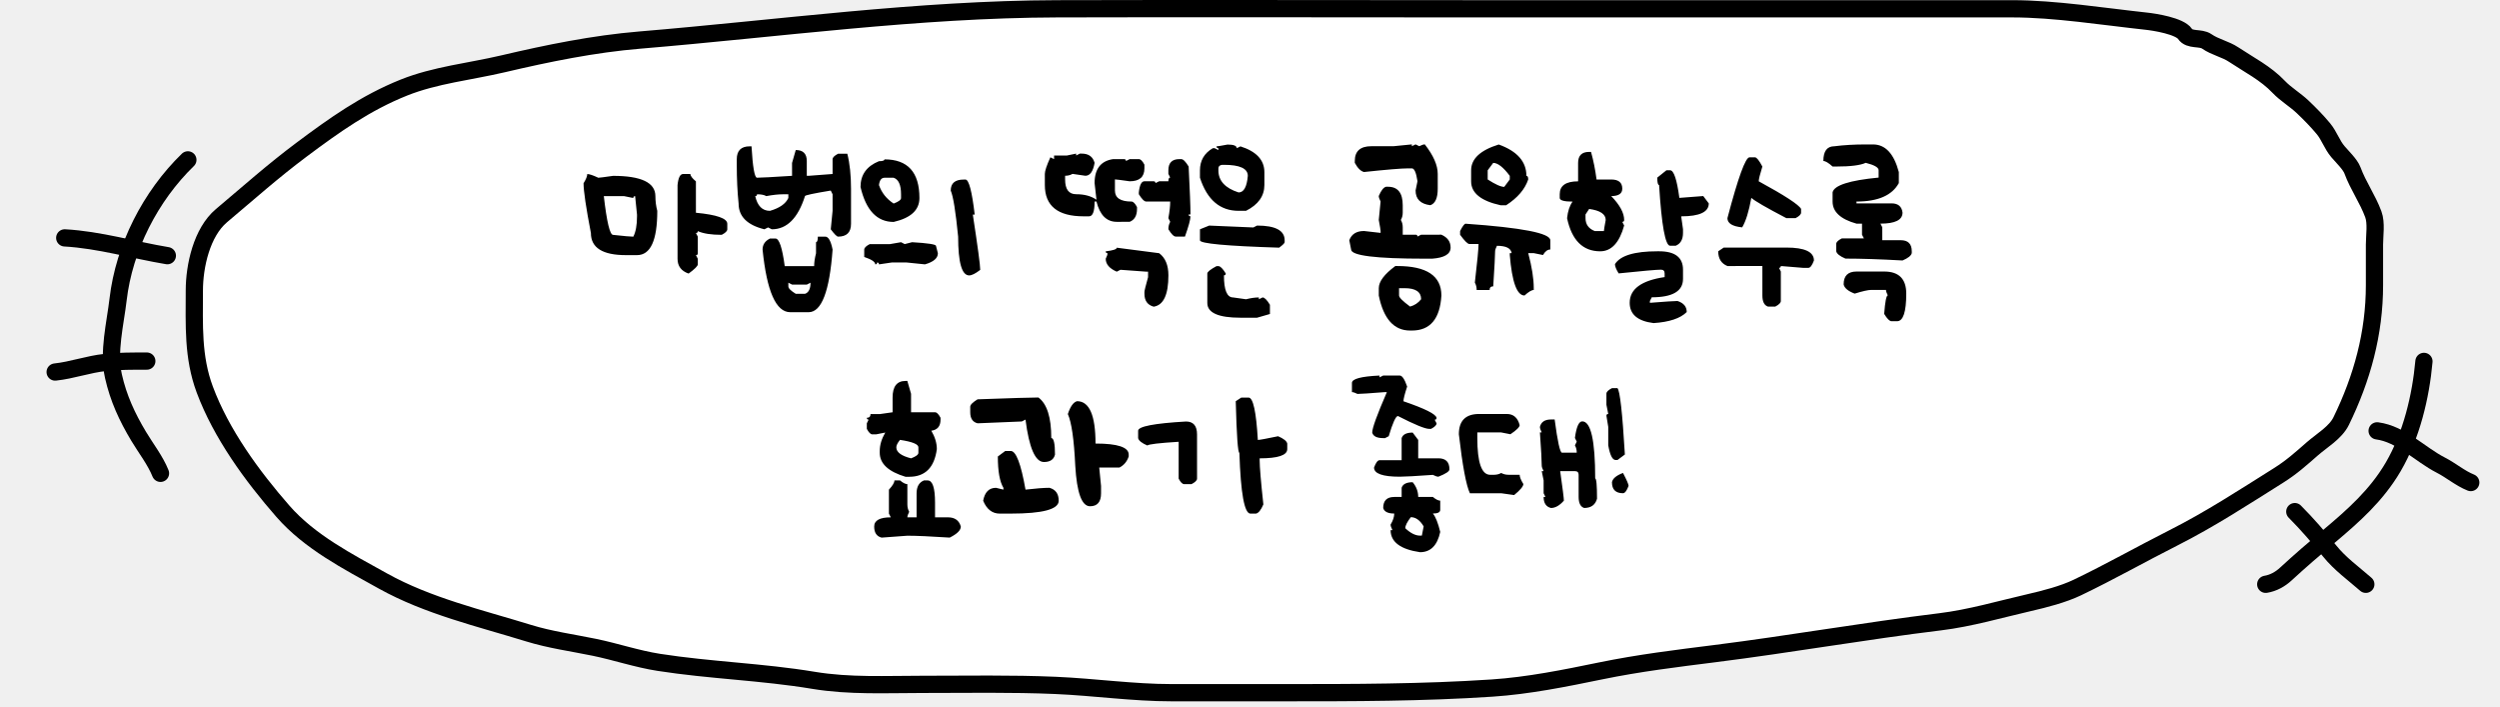
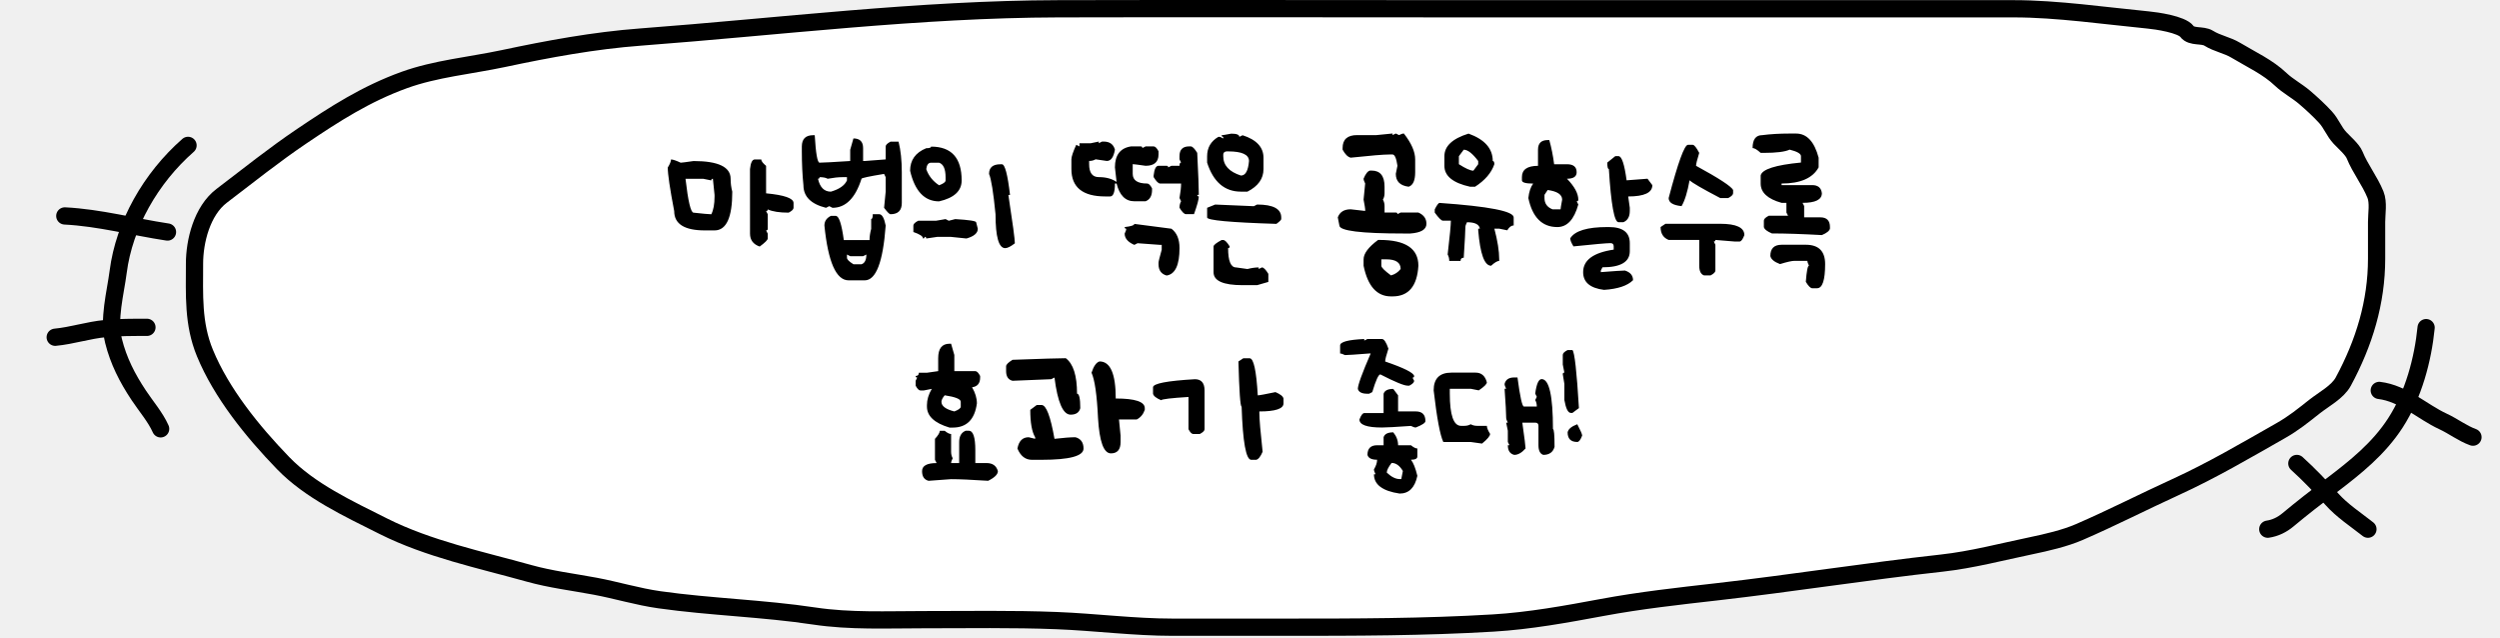
- <svg xmlns="http://www.w3.org/2000/svg" width="290" height="82" viewBox="0 0 290 82" fill="none">
-   <path d="M233.518 1.02C238.466 1.02 244.138 1.925 249.065 2.457C250.033 2.559 252.957 3.021 253.566 3.936C254.09 4.722 255.37 4.305 256.079 4.796C257.075 5.486 258.233 5.681 259.223 6.341C261.009 7.531 262.937 8.492 264.45 10.09C265.233 10.916 266.347 11.575 267.205 12.388C268.026 13.165 268.902 14.054 269.624 14.928C270.31 15.759 270.607 16.765 271.303 17.588C271.801 18.176 272.74 19.07 272.996 19.765C273.66 21.566 274.753 23.06 275.415 24.858C275.79 25.875 275.55 27.302 275.55 28.365V33.068C275.55 38.662 274.115 43.876 271.68 48.856C271.031 50.184 269.422 51.116 268.347 52.054C267.002 53.229 265.956 54.182 264.424 55.145C260.377 57.689 256.485 60.233 252.196 62.401C248.465 64.287 244.835 66.349 241.07 68.152C239.414 68.945 237.281 69.491 235.507 69.899C232.075 70.689 228.635 71.703 225.133 72.13C216.395 73.195 207.793 74.71 199.065 75.812C194.547 76.382 190.202 76.908 185.735 77.827C181.6 78.678 177.348 79.537 173.131 79.816C165.085 80.349 157.093 80.353 149.025 80.353H135.977C131.478 80.353 127.011 79.702 122.513 79.507C117.377 79.284 112.227 79.386 107.087 79.386C102.848 79.386 98.581 79.614 94.389 78.916C88.468 77.929 82.398 77.762 76.45 76.833C73.907 76.436 71.483 75.605 68.966 75.086C66.411 74.56 63.844 74.217 61.347 73.447C55.676 71.697 49.676 70.308 44.443 67.4C40.361 65.132 35.945 62.868 32.833 59.311C29.246 55.211 25.676 50.319 23.763 45.188C22.349 41.396 22.553 37.7 22.553 33.699C22.553 30.864 23.407 26.948 25.698 25.019C28.777 22.425 31.744 19.788 34.996 17.36C38.811 14.511 42.42 11.939 46.875 10.157C50.494 8.709 54.544 8.302 58.323 7.416C63.589 6.181 68.862 5.098 74.26 4.648C90.378 3.305 106.512 1.065 122.714 1.02C138.669 0.975 154.624 1.02 170.578 1.02H196.485H217.071H233.518Z" fill="white" stroke="black" stroke-width="2" stroke-linecap="round" />
-   <path d="M68.149 20.189C68.394 20.189 68.821 20.332 69.43 20.619C69.555 20.619 70.126 20.546 71.141 20.4C74.417 20.399 76.055 21.183 76.056 22.75C76.056 23.339 76.129 23.909 76.275 24.461C76.275 27.883 75.492 29.594 73.924 29.595L72.635 29.595C69.927 29.595 68.572 28.741 68.572 27.033C68.004 24.075 67.719 22.15 67.719 21.26C68.006 20.796 68.149 20.439 68.149 20.189ZM79.266 20.187L80.118 20.187C80.118 20.401 80.331 20.684 80.758 21.038L80.759 24.679C83.186 24.908 84.4 25.335 84.4 25.96L84.4 26.6C84.4 26.803 84.184 27.017 83.752 27.241C82.543 27.241 81.619 27.098 80.978 26.812C80.978 26.958 80.905 27.031 80.76 27.031L80.978 27.453L80.979 29.382C80.979 29.523 80.906 29.593 80.76 29.593L80.979 30.023L80.979 30.663C80.979 30.856 80.622 31.213 79.909 31.734C79.055 31.437 78.627 30.867 78.627 30.023L78.626 21.469C78.714 20.614 78.927 20.187 79.266 20.187ZM70.071 22.752C70.415 25.746 70.773 27.244 71.142 27.244C72.403 27.384 73.187 27.454 73.494 27.454C73.78 26.897 73.923 26.113 73.923 25.102L73.923 24.891L73.704 22.751C73.563 22.751 73.493 22.824 73.493 22.97L72.423 22.751L70.071 22.752ZM87 16.975L87.211 16.975C87.352 19.402 87.566 20.615 87.852 20.615C88.295 20.615 89.649 20.542 91.915 20.396L91.914 18.904L92.344 17.404C93.198 17.403 93.625 17.83 93.625 18.684L93.625 20.395L93.836 20.395C95.602 20.255 96.529 20.184 96.618 20.184L96.617 18.473C96.617 18.27 96.831 18.056 97.258 17.832L98.328 17.832C98.615 18.968 98.758 20.322 98.758 21.895L98.759 25.957C98.76 26.952 98.26 27.449 97.26 27.45C97.114 27.45 96.83 27.166 96.408 26.598L96.618 24.457L96.618 22.535L96.407 22.106C94.412 22.434 93.415 22.648 93.415 22.747C92.598 25.315 91.314 26.599 89.564 26.599L89.134 26.381L88.705 26.599C86.71 26.105 85.712 25.108 85.712 23.608C85.571 22.238 85.501 20.741 85.5 19.116L85.5 18.475C85.5 17.475 86 16.975 87 16.975ZM87.852 22.537C87.852 22.678 87.782 22.748 87.641 22.748C87.897 23.889 88.467 24.459 89.353 24.459C90.467 24.136 91.178 23.638 91.485 22.966L91.485 22.537L90.845 22.537C90.334 22.537 89.694 22.607 88.923 22.748C88.688 22.607 88.332 22.537 87.852 22.537ZM94.908 27.45L95.767 27.45C96.137 27.45 96.421 27.95 96.619 28.95C96.266 33.793 95.339 36.215 93.839 36.216L91.707 36.216C90.055 36.217 88.985 33.795 88.494 28.951C88.494 28.378 88.781 27.951 89.353 27.67L89.994 27.67C90.421 27.669 90.778 28.737 91.065 30.872L94.479 30.872C94.479 30.44 94.552 29.942 94.697 29.38L94.697 28.091C94.838 28.091 94.908 27.877 94.908 27.45ZM91.487 32.794L91.487 33.224C91.487 33.448 91.774 33.734 92.347 34.083L93.417 34.083C93.844 33.937 94.058 33.507 94.058 32.794L93.628 33.013L91.917 33.013L91.487 32.794ZM102.641 18.488C105.344 18.487 106.696 19.982 106.696 22.971C106.696 24.362 105.699 25.286 103.705 25.745C101.772 25.745 100.491 24.394 99.86 21.691C99.86 20.274 100.573 19.277 102 18.699C102.427 18.698 102.641 18.628 102.641 18.488ZM102.001 21.472C102.313 22.363 102.881 23.076 103.704 23.612C104.277 23.399 104.563 23.185 104.563 22.971L104.563 22.542C104.563 21.453 104.277 20.813 103.704 20.62L102.641 20.62C102.282 20.62 102.068 20.904 102.001 21.472ZM111.829 20.83L112.04 20.829C112.435 20.829 112.792 22.183 113.111 24.892L112.892 24.892C113.466 28.637 113.752 30.774 113.752 31.306C113.2 31.733 112.773 31.947 112.471 31.947C111.617 31.947 111.19 30.45 111.189 27.455C110.902 24.538 110.615 22.757 110.329 22.111C110.329 21.257 110.829 20.83 111.829 20.83ZM104.564 28.096L104.986 28.315L105.846 28.096C107.695 28.205 108.619 28.348 108.619 28.526L108.838 29.377C108.838 29.95 108.338 30.38 107.338 30.666L105.205 30.448L103.495 30.448L102.002 30.667C102.002 30.521 101.929 30.449 101.784 30.449C101.784 30.595 101.713 30.667 101.573 30.667C101.573 30.381 101.145 30.095 100.291 29.808L100.291 28.957C100.291 28.748 100.505 28.535 100.932 28.316L103.283 28.316L104.564 28.096ZM124.883 17.819L124.883 18.038L125.312 17.819L125.531 17.819C126.328 17.819 126.826 18.176 127.024 18.889C126.852 19.889 126.495 20.389 125.954 20.389L124.461 20.171C124.211 20.317 123.925 20.39 123.602 20.39L123.602 20.812C123.602 21.957 124.029 22.53 124.884 22.53C125.842 22.53 126.628 22.743 127.243 23.17L127.024 21.241C127.024 19.6 127.737 18.673 129.164 18.459L130.445 18.459C130.591 18.459 130.664 18.532 130.664 18.678L131.094 18.459L132.156 18.459C132.365 18.459 132.581 18.672 132.805 19.099L132.805 19.529C132.805 20.529 132.235 21.029 131.094 21.029C130.073 20.883 129.503 20.811 129.383 20.811L129.384 22.1C129.384 22.954 130.024 23.381 131.306 23.381C131.509 23.381 131.722 23.594 131.946 24.021L131.946 24.24C131.947 25.006 131.663 25.503 131.095 25.732L129.595 25.733C128.418 25.733 127.634 24.949 127.243 23.381L127.024 23.381C127.025 24.522 126.811 25.092 126.384 25.092L125.744 25.093C122.749 25.093 121.251 23.883 121.251 21.461L121.25 20.172C121.25 19.833 121.464 19.192 121.891 18.25L122.32 18.46L122.32 18.038L123.82 18.038L124.883 17.819ZM136.867 18.458L137.078 18.458C137.302 18.458 137.589 18.744 137.938 19.317C138.079 22.119 138.15 23.973 138.15 24.879L137.939 24.879C137.939 25.02 138.009 25.09 138.15 25.09C138.15 25.465 137.936 26.249 137.51 27.442L136.439 27.442C136.215 27.442 135.931 27.158 135.588 26.591C135.587 26.268 135.658 25.981 135.798 25.731L135.587 25.302C135.728 24.531 135.798 23.89 135.798 23.38L133.017 23.38C132.793 23.38 132.506 23.096 132.157 22.529L132.157 22.31C132.251 21.456 132.467 21.029 132.805 21.029L133.876 21.029C134.016 21.029 134.087 21.099 134.087 21.239L134.516 21.028L135.586 21.028C135.586 20.742 135.657 20.599 135.797 20.599L135.586 20.169L135.586 19.747C135.586 18.888 136.013 18.458 136.867 18.458ZM129.596 28.733L134.518 29.372C135.231 29.903 135.588 30.757 135.589 31.934C135.589 34.19 135.019 35.403 133.878 35.575C133.165 35.378 132.808 34.878 132.808 34.076L132.808 33.865C132.808 33.729 132.948 33.159 133.229 32.154L133.229 31.513L133.018 31.513L130.026 31.295L129.596 31.514C128.742 31.144 128.315 30.644 128.315 30.014C128.455 29.738 128.526 29.524 128.526 29.373C128.385 29.373 128.315 29.3 128.315 29.155C129.169 29.055 129.596 28.915 129.596 28.733ZM142.453 16.769C143.166 16.769 143.523 16.91 143.523 17.191L143.953 16.98C145.802 17.568 146.727 18.565 146.727 19.971L146.727 21.464C146.727 22.74 146.017 23.737 144.595 24.456L143.736 24.456C141.574 24.457 140.079 23.176 139.25 20.613L139.25 19.762C139.25 18.632 139.747 17.775 140.742 17.191L140.961 17.191L141.39 17.41L141.39 17.191C141.245 17.191 141.172 17.121 141.172 16.98C141.281 16.98 141.708 16.91 142.453 16.769ZM141.391 19.543L141.391 19.762C141.391 20.97 142.173 21.824 143.735 22.324C144.339 22.323 144.696 21.683 144.805 20.401C144.805 19.547 143.88 19.12 142.031 19.121L141.813 19.121C141.531 19.163 141.391 19.303 141.391 19.543ZM140.322 26.168C143.478 26.313 145.186 26.386 145.447 26.386L145.877 26.167C148.012 26.166 149.08 26.737 149.08 27.877L149.08 28.088C149.08 28.203 148.867 28.416 148.44 28.729C142.314 28.537 139.252 28.254 139.252 27.879L139.252 26.598L140.322 26.168ZM141.174 30.871L141.393 30.871C141.612 30.871 141.896 31.155 142.245 31.722C142.245 31.868 142.174 31.941 142.034 31.941C142.034 33.649 142.389 34.504 143.097 34.503L144.597 34.714C145.159 34.573 145.657 34.503 146.089 34.503L146.089 34.714L146.519 34.503C146.743 34.503 147.027 34.786 147.37 35.354L147.371 36.424L145.879 36.854L143.957 36.855C141.389 36.855 140.105 36.285 140.105 35.145L140.104 31.723C140.115 31.53 140.471 31.246 141.174 30.871ZM163.843 16.75L163.844 16.96L164.273 16.749L164.703 16.96C164.979 16.82 165.192 16.749 165.343 16.749C166.344 18.03 166.844 19.171 166.844 20.171L166.844 21.882C166.845 22.97 166.558 23.611 165.985 23.804C164.845 23.663 164.274 23.093 164.274 22.093L164.493 21.023C164.347 20.028 164.13 19.531 163.844 19.531L163.422 19.531C162.657 19.531 160.946 19.672 158.289 19.954C157.909 19.86 157.552 19.506 157.219 18.891L157.219 18.673C157.219 17.532 157.859 16.962 159.14 16.961L161.711 16.961L163.843 16.75ZM160.852 21.664L161.071 21.664C162.212 21.664 162.782 22.377 162.782 23.804L162.782 24.664C162.783 24.981 162.71 25.265 162.564 25.515C162.71 25.765 162.783 26.049 162.783 26.367L162.783 27.226L164.275 27.226C164.421 27.226 164.494 27.296 164.494 27.437L164.916 27.226L167.267 27.225C167.981 27.538 168.338 28.035 168.338 28.717C168.338 29.473 167.625 29.902 166.198 30.007L165.346 30.007C159.643 30.008 156.791 29.652 156.791 28.938L156.58 27.868C156.845 27.154 157.416 26.797 158.291 26.797L160.213 27.016L160.213 26.797C160.213 26.693 160.142 26.266 160.001 25.516L160.212 23.375C160.071 23.099 160.001 22.886 160.001 22.735C160.277 22.084 160.561 21.727 160.852 21.664ZM161.924 30.859L162.143 30.859C165.56 30.858 167.268 31.999 167.269 34.28C167.108 36.988 165.967 38.343 163.848 38.343L163.637 38.343C161.767 38.344 160.556 36.99 160.003 34.281L160.003 33.43C160.003 32.664 160.643 31.807 161.924 30.859ZM162.354 33.429L162.355 34.281C162.355 34.505 162.782 34.932 163.636 35.562C164.157 35.421 164.584 35.137 164.917 34.71C164.917 33.856 164.276 33.429 162.995 33.429L162.354 33.429ZM173.922 16.763C176.062 17.534 177.133 18.744 177.133 20.395C177.274 20.395 177.344 20.536 177.344 20.817C176.964 21.953 176.11 22.95 174.782 23.81L174.142 23.81C171.86 23.311 170.72 22.386 170.719 21.037L170.719 19.756C170.719 18.423 171.786 17.425 173.922 16.763ZM173.281 18.896L172.641 19.756L172.641 20.818C173.527 21.391 174.167 21.677 174.563 21.677L175.204 20.818L175.204 20.396C174.453 19.396 173.813 18.896 173.281 18.896ZM170.08 25.951C176.632 26.409 179.908 27.049 179.908 27.871L179.908 28.942C179.591 28.942 179.307 29.155 179.057 29.582L177.986 29.364L177.346 29.364C177.773 30.973 177.987 32.328 177.987 33.426L177.987 33.637C177.743 33.638 177.386 33.851 176.917 34.278C176.032 34.278 175.461 32.713 175.205 29.583L175.205 29.364L175.424 29.364C175.341 28.797 174.77 28.513 173.713 28.513C173.572 28.789 173.502 29.003 173.502 29.154C173.502 29.597 173.43 30.951 173.284 33.216C173.003 33.217 172.862 33.357 172.862 33.638L171.362 33.639C171.362 33.321 171.292 33.037 171.151 32.787C171.437 30.329 171.58 28.834 171.58 28.303L170.51 28.303C170.317 28.303 169.96 27.946 169.439 27.233L169.439 26.803C169.725 26.235 169.939 25.951 170.08 25.951ZM184.414 17.621L184.633 17.621C184.914 18.626 185.128 19.693 185.274 20.824L186.977 20.823C187.831 20.823 188.258 21.177 188.259 21.886C188.259 22.458 187.832 22.745 186.977 22.745C187.978 23.781 188.478 24.706 188.478 25.518C188.478 25.664 188.405 25.737 188.259 25.737L188.478 26.159C187.926 28.154 186.999 29.151 185.697 29.152C183.682 29.152 182.4 27.871 181.853 25.309C181.941 24.486 182.155 23.845 182.493 23.387C181.498 23.387 181.001 23.244 181.001 22.957L181.001 22.527C181.001 21.533 181.711 21.035 183.133 21.035L183.133 18.902C183.133 18.048 183.56 17.621 184.414 17.621ZM193.383 19.752L193.813 19.752C194.24 19.752 194.597 20.819 194.884 22.955C194.967 22.954 195.892 22.884 197.657 22.743L198.298 23.595C198.298 24.595 197.23 25.095 195.095 25.095L195.306 26.587L195.306 27.017C195.307 27.777 195.023 28.275 194.455 28.509L193.814 28.509C193.252 28.51 192.824 26.161 192.532 21.463C192.391 21.463 192.321 21.176 192.321 20.604L193.383 19.752ZM184.415 24.238L183.993 24.878L183.994 25.308C183.994 26.022 184.348 26.519 185.056 26.8L186.127 26.8C186.127 26.696 186.197 26.269 186.337 25.519C186.337 24.842 185.697 24.415 184.415 24.238ZM192.533 29.15C194.382 29.15 195.307 29.861 195.307 31.283L195.307 32.353C195.308 33.775 194.099 34.486 191.683 34.486L191.464 34.916L191.464 35.127C193.256 34.986 194.323 34.916 194.667 34.916C195.381 35.145 195.738 35.572 195.738 36.197C195.004 36.931 193.722 37.358 191.894 37.479C190.045 37.25 189.121 36.466 189.12 35.127C189.12 33.534 190.471 32.539 193.175 32.142L193.174 31.713C193.174 31.426 193.031 31.283 192.745 31.283C192.245 31.283 190.609 31.427 187.839 31.714C187.552 31.25 187.409 30.893 187.409 30.643C188.028 29.649 189.666 29.151 192.322 29.15L192.533 29.15ZM203.023 18.25L203.664 18.25C203.862 18.26 204.146 18.617 204.516 19.32C204.235 20.226 204.094 20.797 204.094 21.031C207.105 22.671 208.743 23.738 209.009 24.233L209.009 24.663C209.009 24.866 208.796 25.079 208.369 25.304L207.298 25.304C204.986 24.096 203.631 23.312 203.235 22.953C202.954 24.521 202.6 25.661 202.173 26.375C201.033 26.261 200.462 25.904 200.462 25.305C201.701 20.602 202.555 18.25 203.023 18.25ZM200.033 28.719L207.299 28.718C209.434 28.717 210.502 29.217 210.502 30.217C210.289 30.785 210.075 31.069 209.862 31.069L209.221 31.069L206.659 30.859C206.659 30.999 206.588 31.07 206.448 31.07L206.659 31.499L206.659 34.921C206.659 35.124 206.446 35.338 206.019 35.562L205.16 35.562C204.732 35.416 204.519 34.987 204.519 34.273L204.518 30.859L200.463 30.86C199.75 30.573 199.393 30.003 199.393 29.149L200.033 28.719ZM216.508 16.755L217.359 16.755C218.786 16.755 219.784 17.822 220.352 19.958L220.352 21.239C219.571 22.666 217.933 23.38 215.438 23.38L215.439 23.591L219.501 23.591C220.267 23.59 220.694 23.947 220.782 24.661C220.783 25.515 219.929 25.942 218.22 25.942L218.431 26.364L218.432 27.864L220.572 27.864C221.426 27.864 221.853 28.291 221.854 29.145L221.854 29.356C221.791 29.653 221.435 29.939 220.784 30.215C218.159 30.07 215.95 29.997 214.158 29.998C213.507 29.722 213.151 29.438 213.088 29.146L213.088 28.295C213.088 28.087 213.304 27.873 213.736 27.654L216.299 27.654L216.08 27.224L216.08 25.943L215.439 25.943C213.59 25.428 212.665 24.574 212.665 23.381L212.665 22.311C212.847 21.493 214.628 20.922 218.008 20.599L218.008 19.747C218.008 19.424 217.508 19.138 216.508 18.888C215.893 19.175 214.753 19.318 213.086 19.318L212.664 19.318C212.195 18.891 211.839 18.678 211.594 18.678C211.594 17.537 212.021 16.967 212.875 16.967C213.969 16.826 215.179 16.755 216.508 16.755ZM215.44 31.498L218.651 31.497C220.359 31.497 221.214 32.351 221.214 34.059C221.214 36.194 220.858 37.262 220.144 37.262L219.504 37.262C219.28 37.263 218.996 36.979 218.652 36.411C218.761 34.984 218.901 34.27 219.073 34.27C218.933 33.994 218.862 33.781 218.862 33.63L217.151 33.63C216.797 33.63 216.157 33.773 215.23 34.06C214.464 33.774 214.037 33.417 213.948 32.99C213.948 31.995 214.445 31.498 215.44 31.498ZM105.083 44.19L105.294 44.19L105.724 45.682L105.724 47.823L108.506 47.822C108.709 47.822 108.922 48.036 109.146 48.463L109.146 48.674C109.147 49.439 108.79 49.869 108.076 49.963C108.504 50.692 108.717 51.403 108.717 52.096C108.431 54.236 107.361 55.307 105.507 55.307L105.085 55.307C103.09 54.709 102.093 53.782 102.092 52.527L102.092 52.316C102.092 51.618 102.306 50.904 102.733 50.175L101.662 50.386L101.233 50.386C101.03 50.386 100.816 50.173 100.592 49.746L100.592 49.105L100.803 48.675C100.662 48.675 100.592 48.605 100.592 48.465C100.878 48.464 101.021 48.321 101.021 48.035L102.092 48.035L103.584 47.823L103.583 46.112C103.583 44.831 104.083 44.19 105.083 44.19ZM104.444 51.026C104.157 51.375 104.014 51.662 104.014 51.886C104.014 52.453 104.585 52.88 105.725 53.167C106.293 52.953 106.577 52.739 106.577 52.526L106.577 51.885C106.577 51.526 105.866 51.239 104.444 51.026ZM103.796 55.73L104.445 55.729C104.788 56.016 105.072 56.159 105.296 56.159L105.297 58.511C105.297 58.833 105.367 59.12 105.508 59.37C105.367 59.646 105.297 59.859 105.297 60.011L106.367 60.01L106.367 57.229C106.367 56.463 106.65 55.963 107.218 55.729L107.648 55.729C108.221 55.729 108.507 56.585 108.508 58.299L108.508 60.01L110 60.01C110.802 60.009 111.302 60.366 111.5 61.08C111.5 61.507 111.071 61.934 110.211 62.361C107.982 62.216 106.344 62.143 105.297 62.143L102.305 62.363C101.732 62.217 101.446 61.79 101.446 61.081C101.445 60.368 102.089 60.011 103.375 60.011L103.156 59.581L103.156 56.8C103.583 56.336 103.796 55.98 103.796 55.73ZM120.505 46.109C121.5 46.849 121.998 48.416 121.998 50.812C122.285 50.812 122.428 51.453 122.428 52.734C122.283 53.307 121.856 53.593 121.147 53.593C120.137 53.594 119.423 51.953 119.006 48.672L118.576 48.891C118.316 48.891 116.605 48.962 113.443 49.103C112.876 48.962 112.592 48.535 112.592 47.822L112.591 47.181C112.591 46.957 112.875 46.67 113.443 46.321C117.323 46.18 119.677 46.109 120.505 46.109ZM124.99 46.538C126.417 46.538 127.131 48.176 127.131 51.452C129.699 51.451 130.983 51.878 130.983 52.732L130.983 52.951C130.785 53.539 130.429 53.967 129.913 54.232L127.561 54.233L127.773 56.373L127.773 57.225C127.773 58.225 127.346 58.725 126.492 58.725C125.534 58.725 124.963 57.158 124.78 54.022C124.639 50.986 124.352 48.989 123.92 48.03C124.211 47.145 124.568 46.648 124.99 46.538ZM116.655 52.313L117.295 52.313C117.91 52.313 118.481 53.807 119.007 56.797C120.221 56.656 121.148 56.586 121.788 56.586C122.502 56.783 122.859 57.283 122.859 58.085C122.859 59.08 121.005 59.578 117.297 59.578L116.016 59.579C115.151 59.579 114.51 59.082 114.093 58.087C114.276 57.087 114.773 56.587 115.585 56.587L116.445 56.797L116.445 56.587C116.012 55.878 115.796 54.667 115.796 52.954L116.655 52.313ZM144.044 46.12L144.896 46.12C145.422 46.12 145.779 47.758 145.967 51.034C146.16 51.034 146.944 50.891 148.319 50.604C148.965 50.88 149.319 51.164 149.381 51.455L149.381 52.096C149.382 52.809 148.314 53.166 146.178 53.167L146.179 53.386C146.179 54.162 146.322 55.87 146.609 58.511C146.333 59.162 146.047 59.518 145.75 59.581L145.109 59.581C144.406 59.581 143.979 57.23 143.827 52.527C143.65 52.527 143.509 50.532 143.404 46.542L144.044 46.12ZM137.631 48.895C138.485 48.895 138.912 49.395 138.912 50.395L138.913 55.52C138.913 55.723 138.7 55.937 138.273 56.16L137.421 56.161C137.213 56.161 136.999 55.947 136.78 55.52L136.78 51.247C134.498 51.388 133.288 51.531 133.147 51.677C132.496 51.401 132.139 51.115 132.076 50.818L132.076 49.966C132.076 49.466 133.928 49.109 137.631 48.895ZM160.091 43.563L160.091 43.774L160.513 43.563L162.434 43.562C162.716 43.562 163.002 43.989 163.294 44.843C163.008 45.718 162.865 46.286 162.865 46.547C165.349 47.395 166.631 48.035 166.709 48.468C166.709 48.614 166.636 48.686 166.49 48.687L166.709 49.108C166.709 49.311 166.495 49.525 166.068 49.749L165.85 49.749C165.371 49.749 164.162 49.252 162.224 48.258C161.98 48.258 161.623 49.039 161.155 50.602L160.733 50.82L160.514 50.82C159.78 50.821 159.355 50.607 159.24 50.18C159.24 49.664 159.808 48.099 160.943 45.484L160.732 45.484C158.94 45.625 157.872 45.696 157.529 45.696C157.253 45.555 157.039 45.485 156.888 45.485L156.888 44.415C156.888 43.946 157.955 43.662 160.091 43.563ZM163.936 50.179L164.577 51.031L164.577 53.163L166.921 53.163C167.775 53.163 168.202 53.59 168.202 54.444C168.202 54.678 167.775 54.962 166.921 55.296C166.77 55.296 166.556 55.225 166.28 55.085C164.296 55.226 163.015 55.297 162.437 55.297C160.447 55.297 159.452 54.943 159.452 54.235C159.666 53.667 159.879 53.383 160.093 53.383L162.655 53.383L162.655 50.82C162.795 50.393 163.222 50.179 163.936 50.179ZM163.937 55.937C164.364 56.453 164.578 57.023 164.578 57.648L166.281 57.647C166.63 57.934 166.914 58.077 167.133 58.077L167.133 59.139C167.133 59.426 166.849 59.569 166.281 59.569C166.599 59.955 166.883 60.666 167.133 61.702C166.8 63.27 166.019 64.054 164.79 64.054C162.514 63.721 161.376 62.867 161.375 61.492L161.586 61.492C161.446 61.216 161.375 61.002 161.375 60.852C161.656 60.383 161.797 59.956 161.797 59.57C161.062 59.57 160.635 59.357 160.515 58.93C160.515 58.076 160.942 57.648 161.797 57.648L162.656 57.648L162.656 56.578C162.796 56.151 163.223 55.937 163.937 55.937ZM163.719 59.992C163.292 60.544 163.078 60.971 163.078 61.273C163.683 61.846 164.253 62.132 164.79 62.132L165 62.132L165.211 61.062C164.789 60.348 164.292 59.992 163.719 59.992ZM174.857 48.021C175.628 48.021 176.126 48.45 176.35 49.31C176.35 49.539 175.993 49.893 175.28 50.372L174.209 50.162L171.436 50.162L171.436 50.803C171.436 53.652 171.934 55.076 172.929 55.076L173.359 55.076C173.681 55.076 173.965 55.005 174.21 54.865C174.46 55.005 174.747 55.075 175.069 55.075L176.351 55.075C176.351 55.325 176.494 55.682 176.781 56.145C176.781 56.416 176.424 56.843 175.711 57.427L174.21 57.216L170.578 57.217C170.15 56.337 169.723 54.056 169.295 50.373C169.295 48.806 170.079 48.022 171.646 48.021L174.857 48.021ZM179.982 48.66L180.412 48.66C180.751 51.228 181.035 52.512 181.264 52.512L182.975 52.511C182.975 52.189 182.905 51.905 182.764 51.66L182.975 51.23L182.764 50.801C182.936 49.519 183.219 48.879 183.615 48.879C184.615 48.878 185.116 51.087 185.116 55.503C185.257 55.503 185.327 56.287 185.328 57.855C185.13 58.568 184.633 58.925 183.836 58.925C183.409 58.785 183.195 58.358 183.195 57.644L183.194 55.074C183.194 54.793 183.051 54.652 182.765 54.652L181.054 54.653C181.341 56.684 181.484 57.824 181.484 58.074C180.984 58.642 180.484 58.926 179.984 58.926C179.417 58.786 179.133 58.359 179.132 57.645L179.343 57.645L179.132 57.215L179.132 55.723L178.913 54.653L179.132 54.653C178.986 54.377 178.913 54.163 178.913 54.012C178.913 53.429 178.842 52.145 178.701 50.161L178.912 50.161C178.772 49.885 178.701 49.671 178.701 49.52C178.842 48.947 179.269 48.661 179.982 48.66ZM187.06 45.026L187.7 45.026C187.987 45.318 188.274 47.883 188.561 52.721L187.702 53.362L187.491 53.362C187.116 53.362 186.829 52.792 186.631 51.651L186.631 49.519L186.42 48.23C186.42 48.089 186.49 48.019 186.631 48.019L186.419 46.948L186.419 45.667C186.419 45.459 186.633 45.245 187.06 45.026ZM188.343 54.862C188.775 55.685 188.992 56.185 188.992 56.362C188.778 56.93 188.562 57.214 188.343 57.214C187.489 57.214 187.062 56.787 187.062 55.933C187.15 55.505 187.577 55.149 188.343 54.862Z" fill="black" />
-   <path d="M21.802 18.545C17.46 22.755 14.405 28.73 13.704 34.741C13.379 37.529 12.53 40.814 13.166 43.642C13.741 46.199 14.749 48.376 16.095 50.619C16.921 51.996 18.032 53.421 18.626 54.906" stroke="black" stroke-width="2" stroke-linecap="round" />
-   <path d="M7.512 27.595C11.531 27.819 15.468 29.001 19.421 29.659" stroke="black" stroke-width="2" stroke-linecap="round" />
-   <path d="M6.4 43.156C8.368 42.949 10.238 42.249 12.222 42.045C13.829 41.879 15.426 41.886 17.038 41.886" stroke="black" stroke-width="2" stroke-linecap="round" />
-   <path d="M281.291 41.922C280.921 46.022 279.829 50.553 277.731 54.143C275.799 57.448 273.129 59.812 270.236 62.241C268.573 63.638 266.871 65.104 265.282 66.571C264.604 67.197 263.826 67.629 262.929 67.779" stroke="black" stroke-width="2" stroke-linecap="round" />
-   <path d="M266.302 59.347C267.708 60.754 269.095 62.356 270.34 63.906C271.549 65.41 273.106 66.519 274.546 67.778" stroke="black" stroke-width="2" stroke-linecap="round" />
-   <path d="M275.857 49.979C278.669 50.354 280.822 52.715 283.247 53.955C284.458 54.575 285.486 55.48 286.724 55.975" stroke="black" stroke-width="2" stroke-linecap="round" />
+ <svg xmlns="http://www.w3.org/2000/svg" width="290" height="74" viewBox="0 0 290 74" fill="none">
+   <path d="M233.727 1.018C238.679 1.018 244.356 1.836 249.288 2.318C250.257 2.41 253.183 2.828 253.793 3.655C254.318 4.366 255.599 3.989 256.308 4.432C257.305 5.056 258.464 5.233 259.455 5.83C261.242 6.906 263.172 7.775 264.687 9.22C265.47 9.967 266.585 10.562 267.444 11.297C268.266 12.001 269.143 12.804 269.865 13.594C270.552 14.346 270.849 15.256 271.546 16C272.044 16.532 272.984 17.339 273.241 17.968C273.905 19.597 274.999 20.948 275.662 22.573C276.037 23.493 275.796 24.784 275.796 25.745V29.997C275.796 35.056 274.36 39.77 271.923 44.275C271.273 45.475 269.663 46.318 268.587 47.166C267.241 48.228 266.194 49.09 264.66 49.961C260.61 52.261 256.714 54.561 252.421 56.522C248.688 58.228 245.054 60.092 241.285 61.723C239.629 62.44 237.493 62.933 235.717 63.303C232.283 64.017 228.839 64.933 225.335 65.32C216.589 66.283 207.979 67.653 199.243 68.649C194.721 69.164 190.372 69.64 185.901 70.471C181.763 71.241 177.506 72.017 173.286 72.27C165.233 72.752 157.234 72.756 149.158 72.756H136.099C131.596 72.756 127.125 72.167 122.623 71.99C117.482 71.788 112.327 71.881 107.183 71.881C102.941 71.881 98.669 72.087 94.473 71.456C88.547 70.563 82.472 70.413 76.519 69.572C73.974 69.213 71.548 68.462 69.028 67.993C66.471 67.517 63.901 67.207 61.402 66.51C55.727 64.928 49.721 63.672 44.483 61.042C40.398 58.992 35.978 56.944 32.862 53.728C29.272 50.021 25.699 45.597 23.784 40.957C22.369 37.528 22.574 34.186 22.574 30.569C22.574 28.005 23.428 24.463 25.721 22.719C28.803 20.374 31.773 17.989 35.028 15.793C38.846 13.218 42.458 10.892 46.917 9.28C50.54 7.971 54.593 7.603 58.376 6.802C63.646 5.685 68.924 4.705 74.326 4.299C90.459 3.084 106.607 1.059 122.824 1.018C138.793 0.977 154.762 1.018 170.731 1.018H196.661H217.265H233.727Z" fill="white" stroke="black" stroke-width="2" stroke-linecap="round" />
+   <path d="M77.868 18.497C78.082 18.497 78.456 18.622 78.989 18.873C79.099 18.873 79.597 18.809 80.486 18.681C83.353 18.681 84.786 19.366 84.786 20.738C84.787 21.253 84.85 21.752 84.978 22.235C84.979 25.229 84.293 26.726 82.921 26.727L81.793 26.727C79.424 26.727 78.239 25.98 78.238 24.485C77.741 21.897 77.492 20.213 77.492 19.434C77.743 19.028 77.868 18.716 77.868 18.497ZM87.596 18.495L88.341 18.495C88.341 18.682 88.528 18.93 88.901 19.24L88.902 22.426C91.026 22.626 92.088 22.999 92.088 23.546L92.088 24.107C92.088 24.284 91.899 24.471 91.52 24.667C90.463 24.668 89.654 24.542 89.094 24.292C89.094 24.419 89.03 24.483 88.902 24.483L89.094 24.852L89.094 26.541C89.094 26.664 89.03 26.725 88.903 26.726L89.094 27.101L89.094 27.662C89.094 27.831 88.782 28.143 88.158 28.599C87.41 28.339 87.037 27.84 87.037 27.102L87.035 19.616C87.112 18.869 87.299 18.495 87.596 18.495ZM79.55 20.739C79.851 23.359 80.164 24.669 80.487 24.669C81.59 24.792 82.276 24.854 82.545 24.854C82.796 24.366 82.921 23.68 82.921 22.796L82.921 22.611L82.729 20.738C82.606 20.738 82.544 20.802 82.544 20.93L81.608 20.739L79.55 20.739ZM94.363 15.684L94.547 15.684C94.671 17.808 94.858 18.87 95.108 18.87C95.496 18.87 96.68 18.806 98.663 18.678L98.663 17.372L99.038 16.059C99.786 16.059 100.16 16.433 100.16 17.18L100.16 18.677L100.345 18.677C101.889 18.554 102.701 18.492 102.778 18.492L102.778 16.995C102.778 16.818 102.965 16.631 103.338 16.435L104.275 16.434C104.526 17.428 104.651 18.613 104.651 19.989L104.652 23.544C104.652 24.414 104.215 24.849 103.34 24.85C103.212 24.85 102.964 24.601 102.595 24.105L102.779 22.232L102.779 20.55L102.594 20.174C100.848 20.462 99.976 20.648 99.976 20.735C99.261 22.982 98.138 24.106 96.606 24.106L96.23 23.915L95.854 24.106C94.109 23.673 93.236 22.801 93.236 21.488C93.112 20.29 93.051 18.98 93.05 17.558L93.05 16.997C93.05 16.122 93.488 15.685 94.363 15.684ZM95.109 20.551C95.109 20.674 95.047 20.736 94.924 20.736C95.148 21.734 95.647 22.233 96.421 22.233C97.397 21.95 98.019 21.515 98.287 20.927L98.287 20.551L97.727 20.551C97.28 20.551 96.72 20.613 96.045 20.736C95.84 20.613 95.528 20.551 95.109 20.551ZM101.282 24.85L102.034 24.85C102.358 24.85 102.606 25.287 102.78 26.162C102.47 30.401 101.66 32.52 100.347 32.52L98.481 32.52C97.036 32.521 96.099 30.402 95.67 26.164C95.67 25.662 95.921 25.289 96.422 25.042L96.983 25.042C97.356 25.042 97.668 25.976 97.919 27.845L100.907 27.844C100.907 27.466 100.97 27.031 101.098 26.539L101.098 25.411C101.221 25.411 101.282 25.224 101.282 24.85ZM98.289 29.526L98.289 29.902C98.289 30.098 98.54 30.349 99.041 30.654L99.978 30.654C100.351 30.526 100.538 30.15 100.538 29.526L100.162 29.718L98.665 29.718L98.289 29.526ZM108.048 17.008C110.414 17.008 111.596 18.315 111.597 20.931C111.597 22.148 110.725 22.957 108.979 23.358C107.288 23.359 106.167 22.176 105.615 19.811C105.615 18.572 106.239 17.699 107.488 17.193C107.862 17.193 108.048 17.131 108.048 17.008ZM107.488 19.619C107.762 20.399 108.259 21.023 108.979 21.492C109.48 21.305 109.731 21.118 109.731 20.931L109.731 20.555C109.73 19.603 109.48 19.043 108.978 18.874L108.049 18.874C107.734 18.874 107.547 19.123 107.488 19.619ZM116.088 19.057L116.272 19.057C116.619 19.057 116.931 20.242 117.21 22.612L117.018 22.612C117.52 25.888 117.771 27.759 117.771 28.224C117.288 28.598 116.915 28.785 116.65 28.785C115.903 28.785 115.529 27.475 115.528 24.854C115.277 22.302 115.026 20.744 114.776 20.179C114.775 19.431 115.213 19.057 116.088 19.057ZM109.732 25.416L110.101 25.607L110.853 25.416C112.471 25.511 113.279 25.636 113.28 25.791L113.471 26.536C113.471 27.038 113.034 27.414 112.159 27.665L110.293 27.473L108.795 27.474L107.49 27.665C107.49 27.538 107.426 27.474 107.298 27.474C107.298 27.602 107.237 27.665 107.114 27.665C107.114 27.415 106.74 27.164 105.993 26.914L105.992 26.169C105.992 25.986 106.179 25.799 106.553 25.608L108.611 25.608L109.732 25.416ZM127.51 16.423L127.51 16.615L127.886 16.423L128.078 16.423C128.775 16.423 129.21 16.735 129.383 17.36C129.233 18.235 128.921 18.672 128.447 18.672L127.141 18.481C126.923 18.609 126.672 18.672 126.389 18.672L126.39 19.042C126.39 20.044 126.764 20.546 127.511 20.545C128.349 20.545 129.038 20.732 129.576 21.105L129.384 19.417C129.384 17.982 130.008 17.17 131.256 16.983L132.377 16.983C132.505 16.983 132.569 17.047 132.569 17.174L132.945 16.983L133.875 16.983C134.057 16.983 134.246 17.169 134.442 17.543L134.442 17.919C134.442 18.794 133.943 19.232 132.945 19.232C132.052 19.104 131.553 19.041 131.448 19.041L131.448 20.169C131.449 20.916 132.009 21.29 133.13 21.289C133.308 21.289 133.495 21.476 133.691 21.85L133.691 22.041C133.691 22.711 133.443 23.146 132.946 23.347L131.634 23.347C130.604 23.348 129.918 22.662 129.576 21.29L129.384 21.29C129.384 22.288 129.198 22.787 128.824 22.787L128.263 22.787C125.643 22.788 124.332 21.729 124.332 19.609L124.332 18.482C124.332 18.185 124.519 17.625 124.892 16.8L125.268 16.984L125.268 16.615L126.581 16.615L127.51 16.423ZM137.997 16.982L138.181 16.982C138.377 16.982 138.628 17.232 138.933 17.734C139.057 20.185 139.119 21.808 139.119 22.601L138.934 22.601C138.934 22.724 138.996 22.785 139.119 22.785C139.119 23.113 138.932 23.799 138.559 24.843L137.622 24.843C137.426 24.843 137.178 24.595 136.877 24.098C136.877 23.816 136.938 23.565 137.061 23.346L136.877 22.97C137 22.296 137.061 21.735 137.061 21.289L134.627 21.289C134.431 21.289 134.181 21.041 133.875 20.544L133.875 20.353C133.957 19.605 134.146 19.232 134.442 19.232L135.379 19.231C135.502 19.231 135.563 19.293 135.563 19.416L135.939 19.231L136.876 19.231C136.876 18.98 136.937 18.855 137.06 18.855L136.876 18.479L136.876 18.11C136.876 17.358 137.249 16.982 137.997 16.982ZM131.634 25.972L135.941 26.532C136.565 26.997 136.878 27.744 136.878 28.774C136.878 30.747 136.379 31.809 135.381 31.96C134.757 31.787 134.445 31.349 134.444 30.648L134.444 30.463C134.444 30.345 134.567 29.846 134.813 28.966L134.813 28.405L134.629 28.405L132.01 28.214L131.634 28.406C130.887 28.082 130.513 27.645 130.513 27.094C130.636 26.852 130.698 26.665 130.698 26.533C130.575 26.533 130.513 26.469 130.513 26.342C131.26 26.255 131.634 26.132 131.634 25.972ZM142.884 15.504C143.508 15.504 143.821 15.627 143.821 15.873L144.197 15.689C145.814 16.203 146.624 17.076 146.624 18.306L146.624 19.612C146.624 20.729 146.002 21.601 144.758 22.231L144.006 22.231C142.115 22.231 140.807 21.11 140.082 18.868L140.082 18.123C140.082 17.134 140.517 16.384 141.387 15.874L141.578 15.874L141.954 16.065L141.954 15.874C141.827 15.874 141.763 15.812 141.763 15.689C141.859 15.689 142.232 15.627 142.884 15.504ZM141.955 17.931L141.955 18.123C141.955 19.18 142.639 19.927 144.006 20.364C144.535 20.364 144.847 19.804 144.942 18.683C144.942 17.935 144.133 17.562 142.515 17.562L142.324 17.562C142.078 17.599 141.955 17.722 141.955 17.931ZM141.019 23.728C143.781 23.855 145.276 23.919 145.504 23.919L145.88 23.727C147.748 23.727 148.683 24.226 148.683 25.224L148.683 25.409C148.683 25.509 148.496 25.696 148.122 25.969C142.763 25.802 140.083 25.554 140.083 25.226L140.083 24.105L141.019 23.728ZM141.765 27.843L141.957 27.843C142.148 27.843 142.396 28.092 142.702 28.588C142.702 28.716 142.64 28.78 142.517 28.78C142.518 30.275 142.828 31.022 143.447 31.022L144.76 31.206C145.252 31.083 145.687 31.021 146.066 31.021L146.066 31.206L146.442 31.021C146.638 31.021 146.886 31.27 147.187 31.766L147.187 32.703L145.881 33.079L144.2 33.079C141.953 33.08 140.83 32.581 140.829 31.583L140.829 28.589C140.838 28.42 141.15 28.172 141.765 27.843ZM161.601 15.487L161.601 15.672L161.977 15.487L162.353 15.672C162.594 15.549 162.781 15.487 162.913 15.487C163.789 16.608 164.226 17.606 164.226 18.481L164.227 19.978C164.227 20.93 163.976 21.491 163.475 21.66C162.477 21.537 161.978 21.038 161.978 20.163L162.169 19.226C162.041 18.356 161.852 17.921 161.601 17.921L161.232 17.921C160.562 17.921 159.065 18.044 156.741 18.291C156.408 18.209 156.096 17.899 155.804 17.361L155.804 17.17C155.804 16.172 156.365 15.673 157.486 15.672L159.735 15.672L161.601 15.487ZM158.983 19.788L159.175 19.787C160.173 19.787 160.672 20.412 160.672 21.66L160.672 22.412C160.672 22.69 160.609 22.939 160.481 23.157C160.609 23.376 160.673 23.624 160.673 23.902L160.673 24.654L161.979 24.654C162.106 24.654 162.17 24.716 162.17 24.839L162.539 24.654L164.597 24.654C165.221 24.927 165.533 25.362 165.533 25.959C165.534 26.62 164.909 26.996 163.661 27.087L162.915 27.087C157.925 27.088 155.43 26.777 155.43 26.152L155.245 25.216C155.478 24.591 155.976 24.279 156.742 24.279L158.424 24.47L158.424 24.279C158.424 24.188 158.362 23.814 158.239 23.158L158.423 21.285C158.3 21.043 158.239 20.856 158.239 20.724C158.48 20.154 158.728 19.842 158.983 19.788ZM159.921 27.833L160.113 27.833C163.102 27.833 164.597 28.83 164.598 30.826C164.457 33.196 163.459 34.381 161.604 34.382L161.42 34.382C159.784 34.382 158.724 33.197 158.24 30.828L158.24 30.082C158.24 29.413 158.801 28.663 159.921 27.833ZM160.298 30.082L160.298 30.827C160.298 31.023 160.672 31.397 161.419 31.948C161.875 31.825 162.249 31.577 162.54 31.203C162.54 30.455 161.98 30.082 160.858 30.082L160.298 30.082ZM170.419 15.499C172.292 16.173 173.229 17.233 173.229 18.677C173.352 18.677 173.414 18.8 173.414 19.047C173.081 20.04 172.334 20.913 171.172 21.665L170.612 21.665C168.616 21.228 167.617 20.419 167.617 19.239L167.617 18.118C167.617 16.951 168.551 16.078 170.419 15.499ZM169.859 17.366L169.299 18.118L169.299 19.047C170.074 19.548 170.634 19.799 170.981 19.799L171.541 19.047L171.541 18.678C170.884 17.803 170.324 17.365 169.859 17.366ZM167.057 23.539C172.791 23.939 175.657 24.499 175.657 25.219L175.658 26.155C175.38 26.155 175.131 26.342 174.912 26.716L173.976 26.525L173.415 26.525C173.789 27.933 173.976 29.118 173.977 30.08L173.977 30.264C173.762 30.264 173.45 30.451 173.04 30.825C172.265 30.825 171.766 29.456 171.542 26.717L171.542 26.525L171.734 26.525C171.661 26.029 171.162 25.78 170.237 25.78C170.114 26.022 170.052 26.209 170.052 26.341C170.052 26.728 169.989 27.913 169.861 29.896C169.615 29.896 169.492 30.019 169.492 30.265L168.18 30.265C168.18 29.987 168.118 29.739 167.995 29.52C168.245 27.369 168.37 26.061 168.37 25.596L167.434 25.596C167.265 25.596 166.953 25.284 166.497 24.66L166.497 24.284C166.748 23.787 166.934 23.539 167.057 23.539ZM179.6 16.249L179.791 16.249C180.038 17.129 180.225 18.063 180.352 19.052L181.843 19.052C182.59 19.052 182.964 19.361 182.964 19.981C182.964 20.483 182.59 20.733 181.843 20.733C182.718 21.64 183.156 22.449 183.156 23.16C183.156 23.288 183.092 23.351 182.965 23.351L183.156 23.72C182.673 25.466 181.862 26.339 180.723 26.339C178.959 26.339 177.838 25.218 177.359 22.976C177.436 22.256 177.623 21.696 177.919 21.295C177.049 21.295 176.614 21.17 176.614 20.919L176.613 20.543C176.613 19.672 177.235 19.237 178.479 19.237L178.479 17.371C178.479 16.623 178.853 16.25 179.6 16.249ZM187.448 18.114L187.824 18.114C188.198 18.114 188.51 19.048 188.761 20.917C188.834 20.917 189.643 20.855 191.188 20.732L191.748 21.477C191.749 22.352 190.814 22.789 188.946 22.79L189.131 24.095L189.131 24.471C189.131 25.137 188.883 25.572 188.386 25.777L187.825 25.777C187.333 25.777 186.959 23.722 186.703 19.611C186.58 19.611 186.519 19.361 186.518 18.86L187.448 18.114ZM179.601 22.04L179.232 22.6L179.232 22.976C179.232 23.6 179.542 24.036 180.162 24.282L181.099 24.281C181.099 24.19 181.16 23.817 181.283 23.16C181.283 22.568 180.722 22.194 179.601 22.04ZM186.704 26.338C188.322 26.338 189.131 26.959 189.132 28.204L189.132 29.14C189.132 30.384 188.075 31.007 185.96 31.007L185.769 31.383L185.769 31.568C187.337 31.444 188.271 31.383 188.572 31.383C189.196 31.583 189.508 31.956 189.508 32.503C188.866 33.146 187.745 33.52 186.145 33.625C184.527 33.425 183.718 32.739 183.718 31.568C183.718 30.174 184.9 29.303 187.265 28.956L187.265 28.58C187.265 28.329 187.14 28.204 186.889 28.204C186.452 28.204 185.021 28.33 182.596 28.581C182.346 28.175 182.22 27.863 182.22 27.644C182.762 26.774 184.196 26.338 186.52 26.338L186.704 26.338ZM195.883 16.8L196.444 16.8C196.617 16.809 196.865 17.121 197.189 17.736C196.943 18.529 196.82 19.028 196.82 19.233C199.455 20.669 200.888 21.602 201.121 22.035L201.121 22.411C201.121 22.589 200.934 22.776 200.56 22.972L199.624 22.972C197.6 21.915 196.415 21.23 196.069 20.915C195.823 22.287 195.513 23.285 195.14 23.91C194.141 23.809 193.642 23.497 193.642 22.973C194.726 18.858 195.473 16.8 195.883 16.8ZM193.267 25.961L199.624 25.959C201.493 25.959 202.427 26.396 202.427 27.271C202.24 27.768 202.054 28.017 201.867 28.017L201.306 28.017L199.064 27.833C199.064 27.956 199.003 28.017 198.88 28.017L199.064 28.393L199.065 31.387C199.065 31.565 198.878 31.752 198.504 31.948L197.752 31.948C197.379 31.821 197.192 31.445 197.192 30.82L197.191 27.833L193.643 27.834C193.019 27.583 192.707 27.084 192.706 26.337L193.267 25.961ZM207.682 15.492L208.427 15.492C209.676 15.492 210.549 16.426 211.046 18.294L211.046 19.415C210.363 20.664 208.929 21.289 206.746 21.289L206.746 21.474L210.301 21.473C210.971 21.473 211.345 21.785 211.422 22.41C211.423 23.157 210.675 23.531 209.18 23.531L209.365 23.9L209.365 25.213L211.238 25.212C211.986 25.212 212.36 25.586 212.36 26.333L212.36 26.518C212.305 26.777 211.993 27.028 211.423 27.27C209.126 27.143 207.194 27.079 205.626 27.079C205.057 26.838 204.745 26.59 204.69 26.335L204.69 25.589C204.69 25.407 204.879 25.22 205.257 25.029L207.499 25.028L207.308 24.652L207.307 23.531L206.747 23.531C205.129 23.081 204.32 22.333 204.32 21.29L204.32 20.353C204.479 19.638 206.037 19.138 208.995 18.855L208.995 18.11C208.995 17.828 208.557 17.577 207.682 17.358C207.145 17.609 206.146 17.735 204.688 17.735L204.319 17.735C203.909 17.361 203.597 17.175 203.382 17.175C203.382 16.177 203.756 15.678 204.503 15.677C205.46 15.554 206.52 15.492 207.682 15.492ZM206.748 28.392L209.557 28.391C211.052 28.391 211.8 29.138 211.8 30.633C211.8 32.502 211.488 33.436 210.864 33.436L210.303 33.436C210.107 33.436 209.859 33.188 209.558 32.691C209.654 31.442 209.777 30.818 209.927 30.818C209.804 30.576 209.742 30.39 209.742 30.257L208.245 30.258C207.935 30.258 207.375 30.383 206.564 30.634C205.894 30.384 205.52 30.071 205.442 29.698C205.442 28.827 205.877 28.392 206.748 28.392ZM110.185 39.873L110.37 39.873L110.746 41.178L110.747 43.051L113.18 43.051C113.358 43.051 113.545 43.238 113.741 43.611L113.741 43.796C113.741 44.466 113.429 44.842 112.805 44.924C113.178 45.562 113.365 46.184 113.365 46.79C113.115 48.663 112.179 49.6 110.556 49.6L110.187 49.6C108.442 49.077 107.569 48.266 107.569 47.167L107.569 46.983C107.569 46.372 107.755 45.748 108.129 45.109L107.192 45.294L106.816 45.294C106.639 45.294 106.452 45.108 106.256 44.734L106.256 44.173L106.44 43.797C106.317 43.797 106.256 43.736 106.256 43.613C106.506 43.613 106.631 43.487 106.631 43.237L107.568 43.237L108.874 43.052L108.873 41.555C108.873 40.434 109.31 39.873 110.185 39.873ZM109.626 45.854C109.375 46.16 109.25 46.41 109.25 46.606C109.25 47.103 109.749 47.477 110.748 47.727C111.244 47.54 111.493 47.353 111.493 47.166L111.492 46.606C111.492 46.291 110.87 46.041 109.626 45.854ZM109.059 49.97L109.627 49.97C109.928 50.22 110.176 50.346 110.372 50.346L110.372 52.403C110.372 52.686 110.434 52.936 110.557 53.155C110.434 53.397 110.373 53.583 110.373 53.716L111.309 53.715L111.309 51.282C111.309 50.612 111.557 50.174 112.054 49.969L112.43 49.969C112.931 49.969 113.182 50.719 113.182 52.218L113.182 53.715L114.488 53.715C115.19 53.715 115.627 54.027 115.801 54.651C115.801 55.025 115.425 55.398 114.673 55.772C112.722 55.645 111.289 55.582 110.373 55.582L107.755 55.774C107.254 55.646 107.003 55.273 107.003 54.653C107.003 54.028 107.565 53.716 108.691 53.716L108.5 53.34L108.499 50.906C108.873 50.501 109.059 50.188 109.059 49.97ZM123.68 41.552C124.55 42.199 124.986 43.571 124.986 45.667C125.237 45.667 125.362 46.227 125.363 47.349C125.235 47.85 124.862 48.1 124.242 48.101C123.358 48.101 122.733 46.665 122.368 43.794L121.992 43.986C121.764 43.986 120.267 44.048 117.501 44.171C117.004 44.048 116.756 43.675 116.755 43.05L116.755 42.49C116.755 42.294 117.004 42.043 117.5 41.738C120.895 41.614 122.955 41.552 123.68 41.552ZM127.604 41.927C128.853 41.927 129.477 43.36 129.478 46.227C131.724 46.226 132.848 46.6 132.848 47.347L132.848 47.538C132.675 48.053 132.363 48.427 131.912 48.66L129.854 48.66L130.039 50.533L130.039 51.278C130.039 52.153 129.666 52.591 128.918 52.591C128.08 52.591 127.581 51.219 127.42 48.476C127.297 45.819 127.046 44.072 126.668 43.233C126.923 42.458 127.235 42.023 127.604 41.927ZM120.311 46.98L120.871 46.98C121.409 46.98 121.908 48.288 122.369 50.904C123.431 50.781 124.242 50.719 124.803 50.719C125.427 50.892 125.739 51.329 125.74 52.031C125.74 52.901 124.117 53.337 120.873 53.338L119.751 53.338C118.995 53.338 118.434 52.903 118.07 52.032C118.229 51.157 118.664 50.72 119.375 50.72L120.127 50.904L120.127 50.72C119.749 50.1 119.559 49.04 119.559 47.541L120.311 46.98ZM144.277 41.562L145.022 41.562C145.482 41.562 145.794 42.995 145.959 45.861C146.128 45.861 146.814 45.736 148.017 45.485C148.582 45.726 148.892 45.975 148.946 46.23L148.947 46.79C148.947 47.415 148.012 47.727 146.144 47.727L146.144 47.919C146.144 48.598 146.27 50.093 146.521 52.403C146.279 52.973 146.029 53.285 145.769 53.34L145.209 53.34C144.593 53.34 144.219 51.282 144.086 47.167C143.931 47.167 143.808 45.422 143.716 41.931L144.277 41.562ZM138.665 43.989C139.412 43.989 139.786 44.427 139.786 45.302L139.787 49.786C139.787 49.964 139.6 50.151 139.227 50.347L138.481 50.347C138.299 50.347 138.112 50.16 137.921 49.787L137.92 46.047C135.924 46.171 134.864 46.296 134.741 46.424C134.172 46.182 133.859 45.932 133.805 45.672L133.805 44.927C133.805 44.489 135.425 44.177 138.665 43.989ZM158.317 39.324L158.317 39.508L158.686 39.324L160.368 39.323C160.614 39.323 160.865 39.697 161.12 40.444C160.87 41.21 160.744 41.707 160.744 41.935C162.918 42.677 164.04 43.237 164.108 43.616C164.108 43.743 164.044 43.807 163.917 43.807L164.108 44.176C164.108 44.354 163.921 44.541 163.548 44.737L163.356 44.737C162.937 44.737 161.88 44.302 160.184 43.432C159.97 43.432 159.658 44.115 159.248 45.483L158.879 45.674L158.688 45.674C158.045 45.674 157.674 45.488 157.573 45.114C157.573 44.663 158.07 43.293 159.063 41.005L158.878 41.005C157.31 41.129 156.376 41.19 156.075 41.19C155.834 41.067 155.647 41.006 155.515 41.006L155.515 40.069C155.515 39.659 156.449 39.411 158.317 39.324ZM161.682 45.113L162.242 45.858L162.243 47.724L164.293 47.724C165.041 47.724 165.415 48.097 165.415 48.845C165.415 49.05 165.041 49.298 164.294 49.59C164.162 49.59 163.975 49.529 163.733 49.406C161.997 49.529 160.876 49.591 160.37 49.591C158.629 49.591 157.759 49.282 157.758 48.662C157.945 48.165 158.132 47.917 158.319 47.916L160.561 47.916L160.561 45.674C160.684 45.3 161.057 45.113 161.682 45.113ZM161.683 50.151C162.056 50.602 162.243 51.101 162.243 51.648L163.734 51.648C164.039 51.898 164.287 52.024 164.479 52.024L164.479 52.953C164.479 53.204 164.231 53.33 163.734 53.33C164.012 53.667 164.26 54.289 164.479 55.196C164.188 56.567 163.505 57.253 162.429 57.254C160.437 56.962 159.441 56.215 159.441 55.012L159.626 55.012C159.503 54.77 159.441 54.584 159.441 54.452C159.687 54.041 159.81 53.667 159.81 53.33C159.168 53.33 158.794 53.144 158.689 52.77C158.689 52.023 159.062 51.649 159.81 51.649L160.562 51.648L160.562 50.712C160.685 50.338 161.058 50.151 161.683 50.151ZM161.492 53.699C161.118 54.182 160.931 54.556 160.931 54.82C161.46 55.322 161.959 55.572 162.429 55.572L162.613 55.572L162.798 54.635C162.428 54.011 161.993 53.699 161.492 53.699ZM171.238 43.225C171.912 43.224 172.348 43.6 172.544 44.352C172.544 44.553 172.232 44.863 171.607 45.282L170.671 45.098L168.244 45.098L168.244 45.659C168.245 48.152 168.68 49.398 169.551 49.398L169.927 49.398C170.209 49.398 170.457 49.336 170.672 49.213C170.89 49.336 171.141 49.398 171.424 49.398L172.545 49.397C172.545 49.616 172.67 49.928 172.921 50.334C172.921 50.571 172.609 50.944 171.985 51.455L170.672 51.271L167.493 51.271C167.119 50.501 166.745 48.505 166.371 45.283C166.371 43.911 167.057 43.225 168.428 43.225L171.238 43.225ZM175.722 43.784L176.098 43.784C176.395 46.031 176.644 47.154 176.844 47.154L178.341 47.154C178.341 46.871 178.28 46.623 178.156 46.409L178.341 46.033L178.156 45.657C178.306 44.536 178.555 43.975 178.901 43.975C179.776 43.975 180.214 45.907 180.215 49.772C180.338 49.772 180.399 50.458 180.4 51.829C180.227 52.454 179.791 52.766 179.094 52.766C178.72 52.643 178.534 52.27 178.533 51.645L178.533 49.396C178.533 49.15 178.408 49.027 178.157 49.027L176.66 49.027C176.911 50.805 177.036 51.803 177.036 52.021C176.599 52.518 176.162 52.767 175.724 52.767C175.227 52.644 174.979 52.27 174.979 51.646L175.163 51.646L174.979 51.27L174.978 49.964L174.787 49.028L174.978 49.028C174.851 48.786 174.787 48.599 174.787 48.467C174.787 47.957 174.725 46.833 174.602 45.097L174.786 45.097C174.663 44.855 174.601 44.669 174.601 44.536C174.724 44.035 175.098 43.785 175.722 43.784ZM181.915 40.605L182.476 40.604C182.726 40.859 182.977 43.104 183.229 47.338L182.477 47.898L182.292 47.898C181.964 47.898 181.714 47.399 181.54 46.401L181.54 44.535L181.355 43.407C181.355 43.284 181.417 43.223 181.54 43.223L181.355 42.286L181.355 41.165C181.355 40.983 181.541 40.796 181.915 40.605ZM183.038 49.211C183.416 49.931 183.605 50.368 183.605 50.523C183.419 51.02 183.23 51.268 183.038 51.268C182.291 51.269 181.917 50.895 181.917 50.147C181.994 49.774 182.368 49.462 183.038 49.211Z" fill="black" />
+   <path d="M21.822 16.865C17.476 20.672 14.418 26.075 13.716 31.511C13.391 34.032 12.541 37.002 13.178 39.559C13.754 41.871 14.762 43.84 16.109 45.868C16.936 47.114 18.048 48.402 18.643 49.745" stroke="black" stroke-width="2" stroke-linecap="round" />
+   <path d="M7.519 25.049C11.542 25.251 15.482 26.32 19.438 26.915" stroke="black" stroke-width="2" stroke-linecap="round" />
+   <path d="M6.406 39.12C8.376 38.932 10.248 38.3 12.233 38.115C13.841 37.965 15.44 37.971 17.054 37.971" stroke="black" stroke-width="2" stroke-linecap="round" />
+   <path d="M281.543 38.004C281.172 41.712 280.079 45.808 277.98 49.055C276.046 52.044 273.374 54.181 270.478 56.378C268.813 57.641 267.11 58.966 265.519 60.293C264.841 60.859 264.062 61.25 263.165 61.385" stroke="black" stroke-width="2" stroke-linecap="round" />
+   <path d="M266.54 53.761C267.947 55.033 269.335 56.482 270.582 57.883C271.791 59.243 273.35 60.246 274.791 61.385" stroke="black" stroke-width="2" stroke-linecap="round" />
+   <path d="M276.104 45.29C278.918 45.629 281.073 47.764 283.501 48.885C284.712 49.445 285.741 50.263 286.98 50.711" stroke="black" stroke-width="2" stroke-linecap="round" />
</svg>
